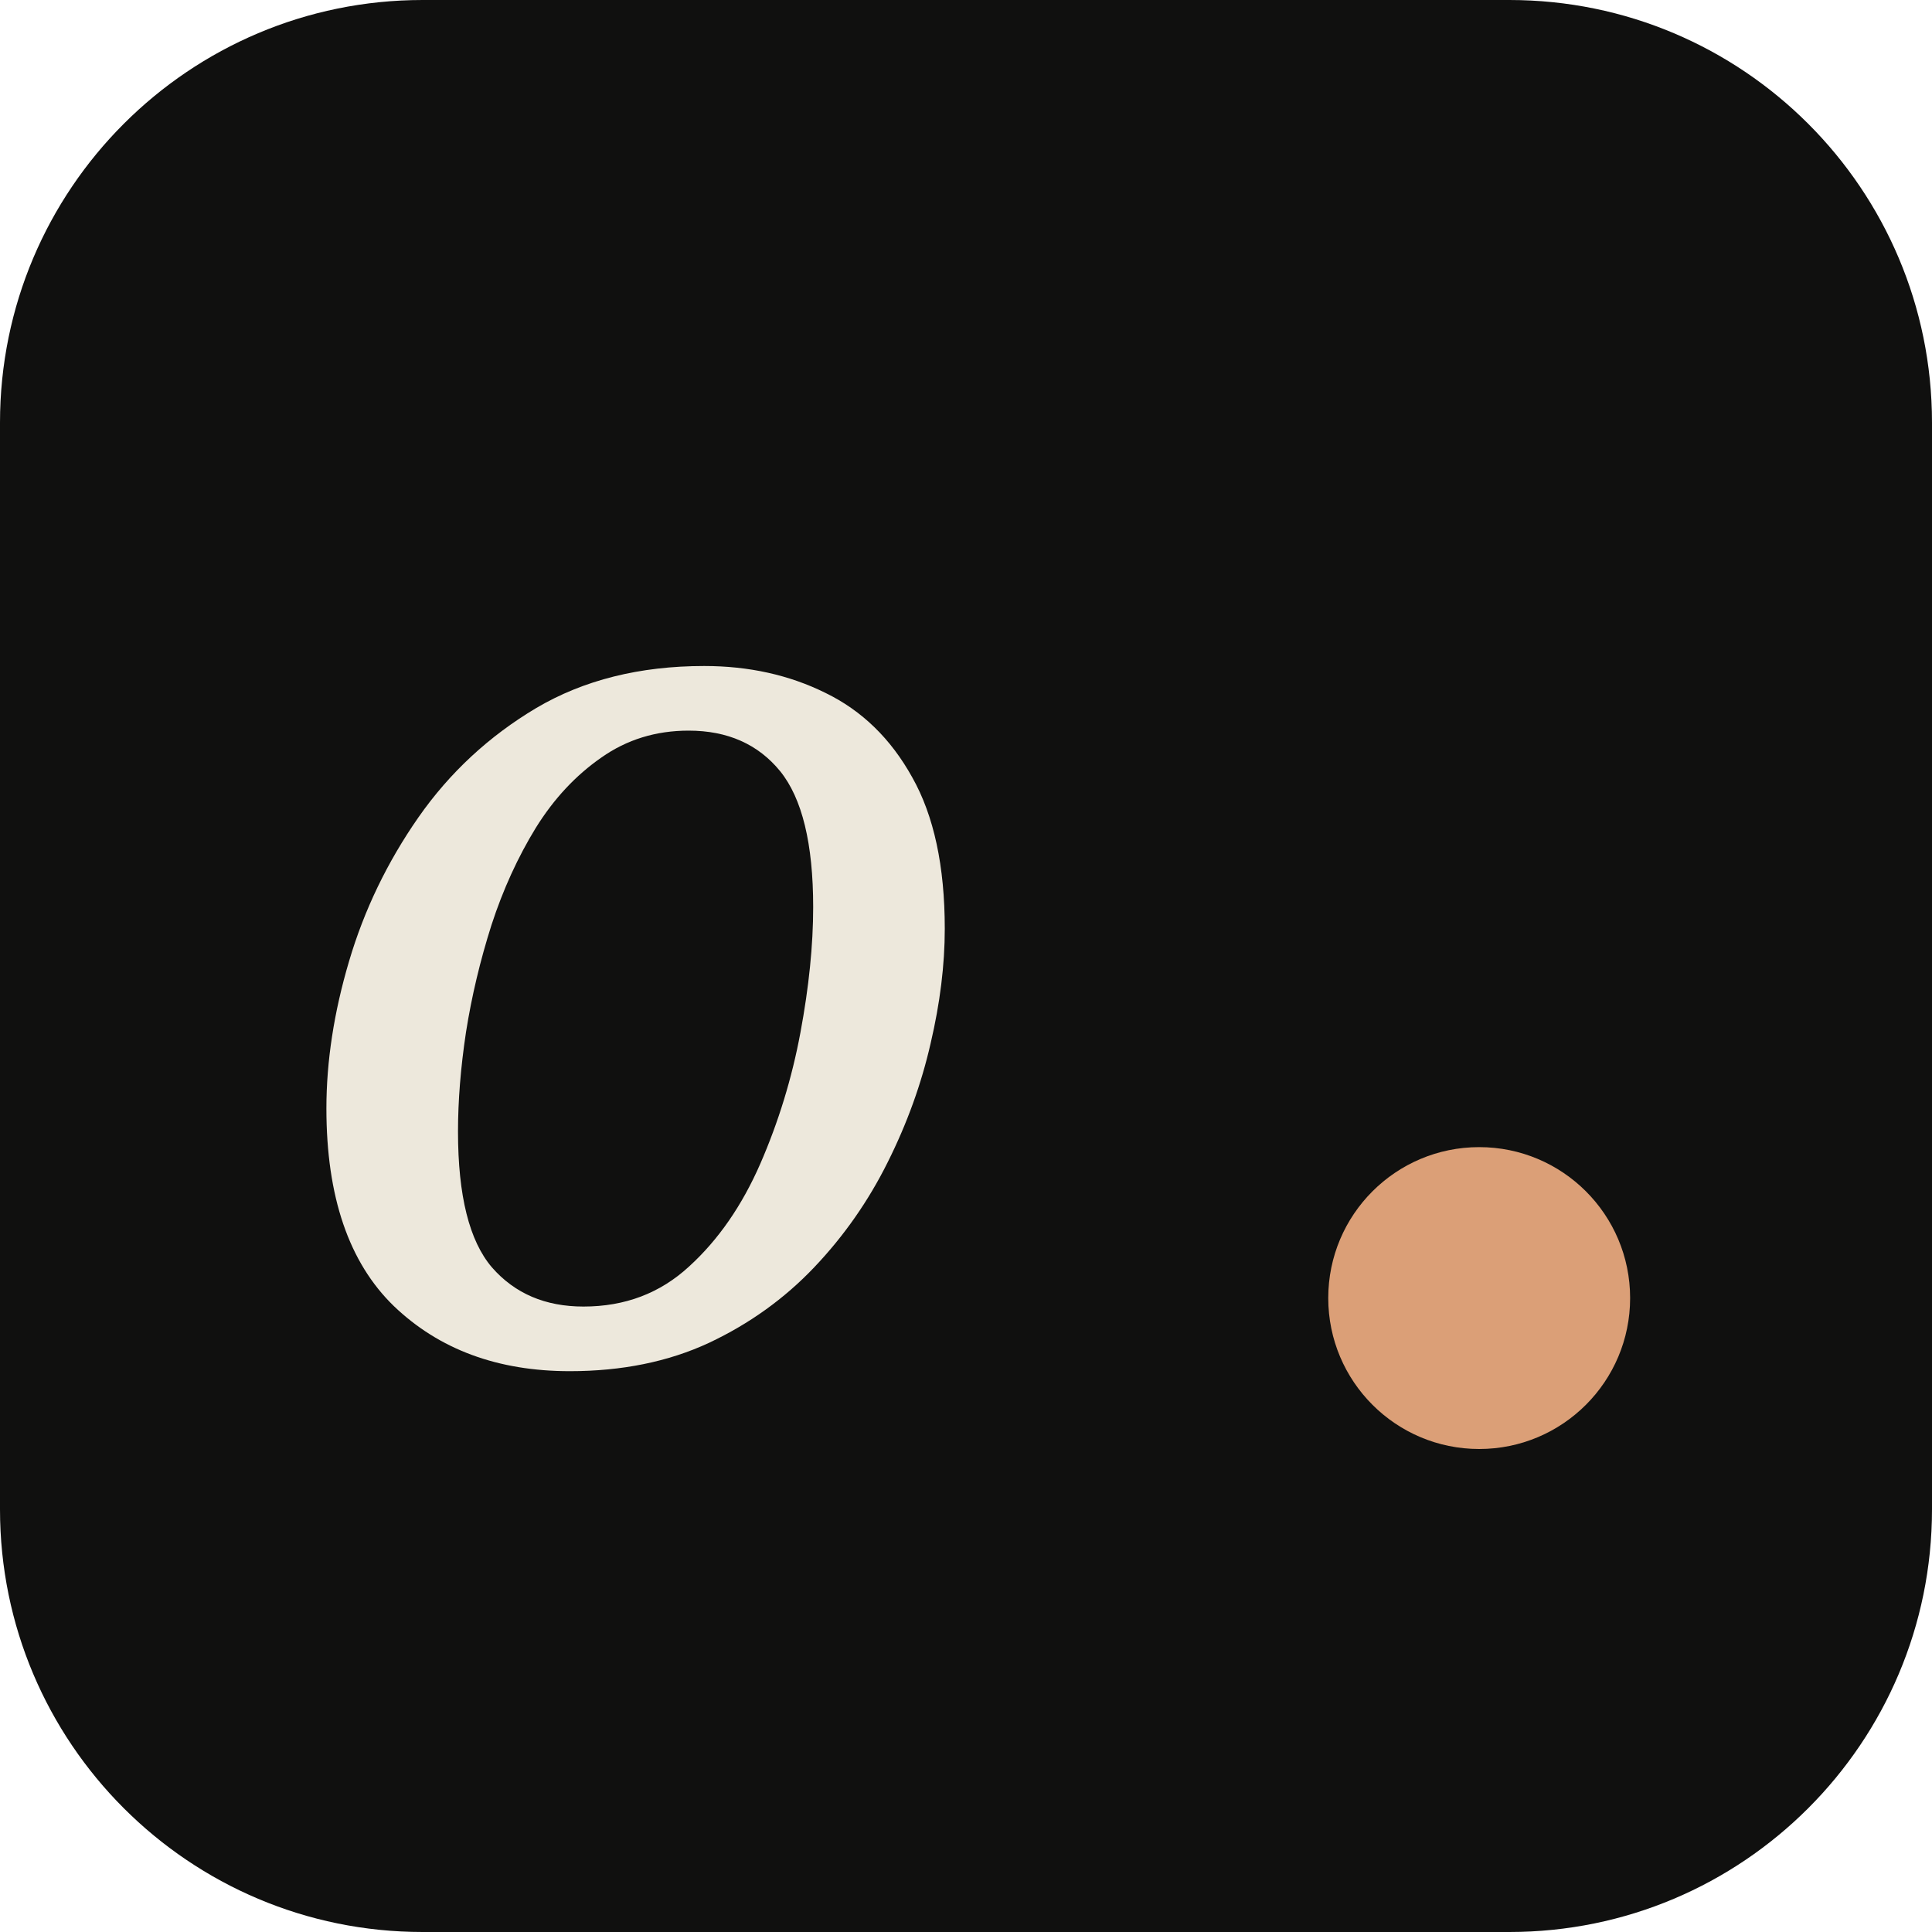
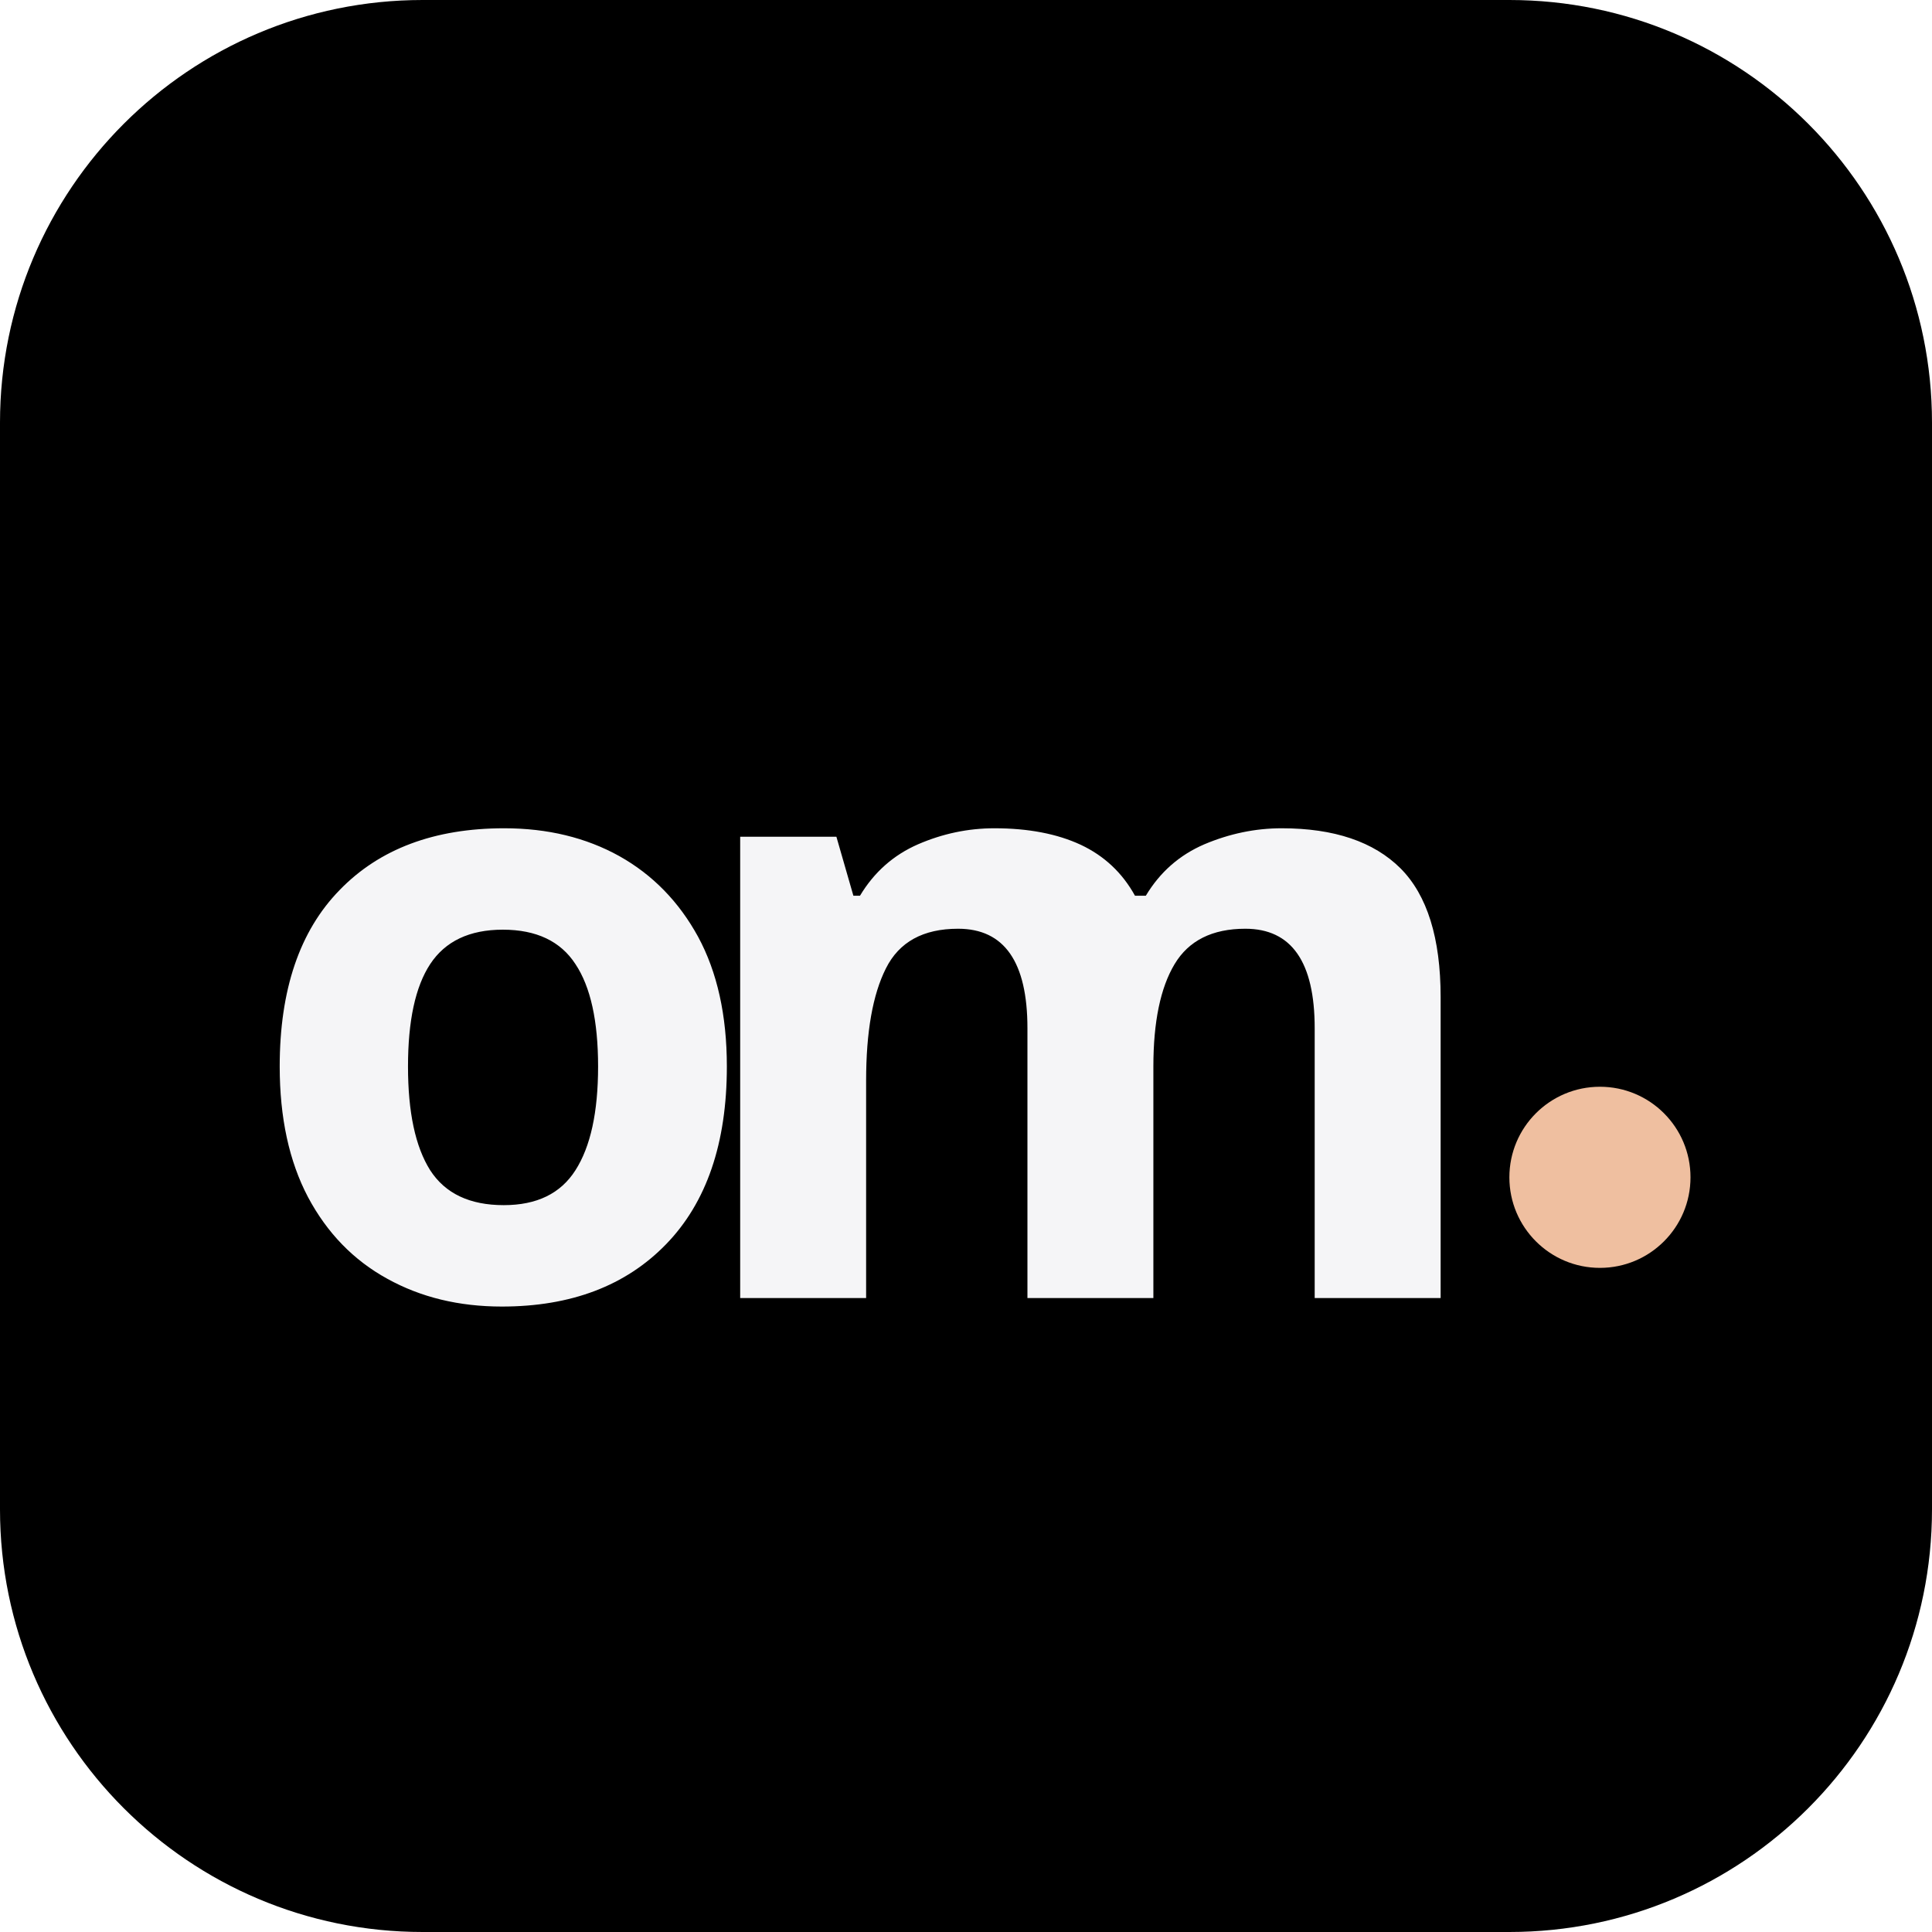
<svg xmlns="http://www.w3.org/2000/svg" viewBox="0 0 64 64">
-   <rect width="64" height="64" rx="14" fill="#10100f" />
-   <text x="9" y="45" fill="#ede8dc" font-family="Georgia,serif" font-style="italic" font-size="42">o</text>
-   <circle cx="49" cy="43" r="5" fill="#db9f77" />
+   <rect width="64" height="64" rx="14" fill="#000" />
+   <text x="8" y="43" fill="#f5f5f7" font-family="sans-serif" font-weight="800" font-size="28" letter-spacing="-3">om</text>
+   <circle cx="53" cy="39" r="3" fill="#efbfa0" />
</svg>
